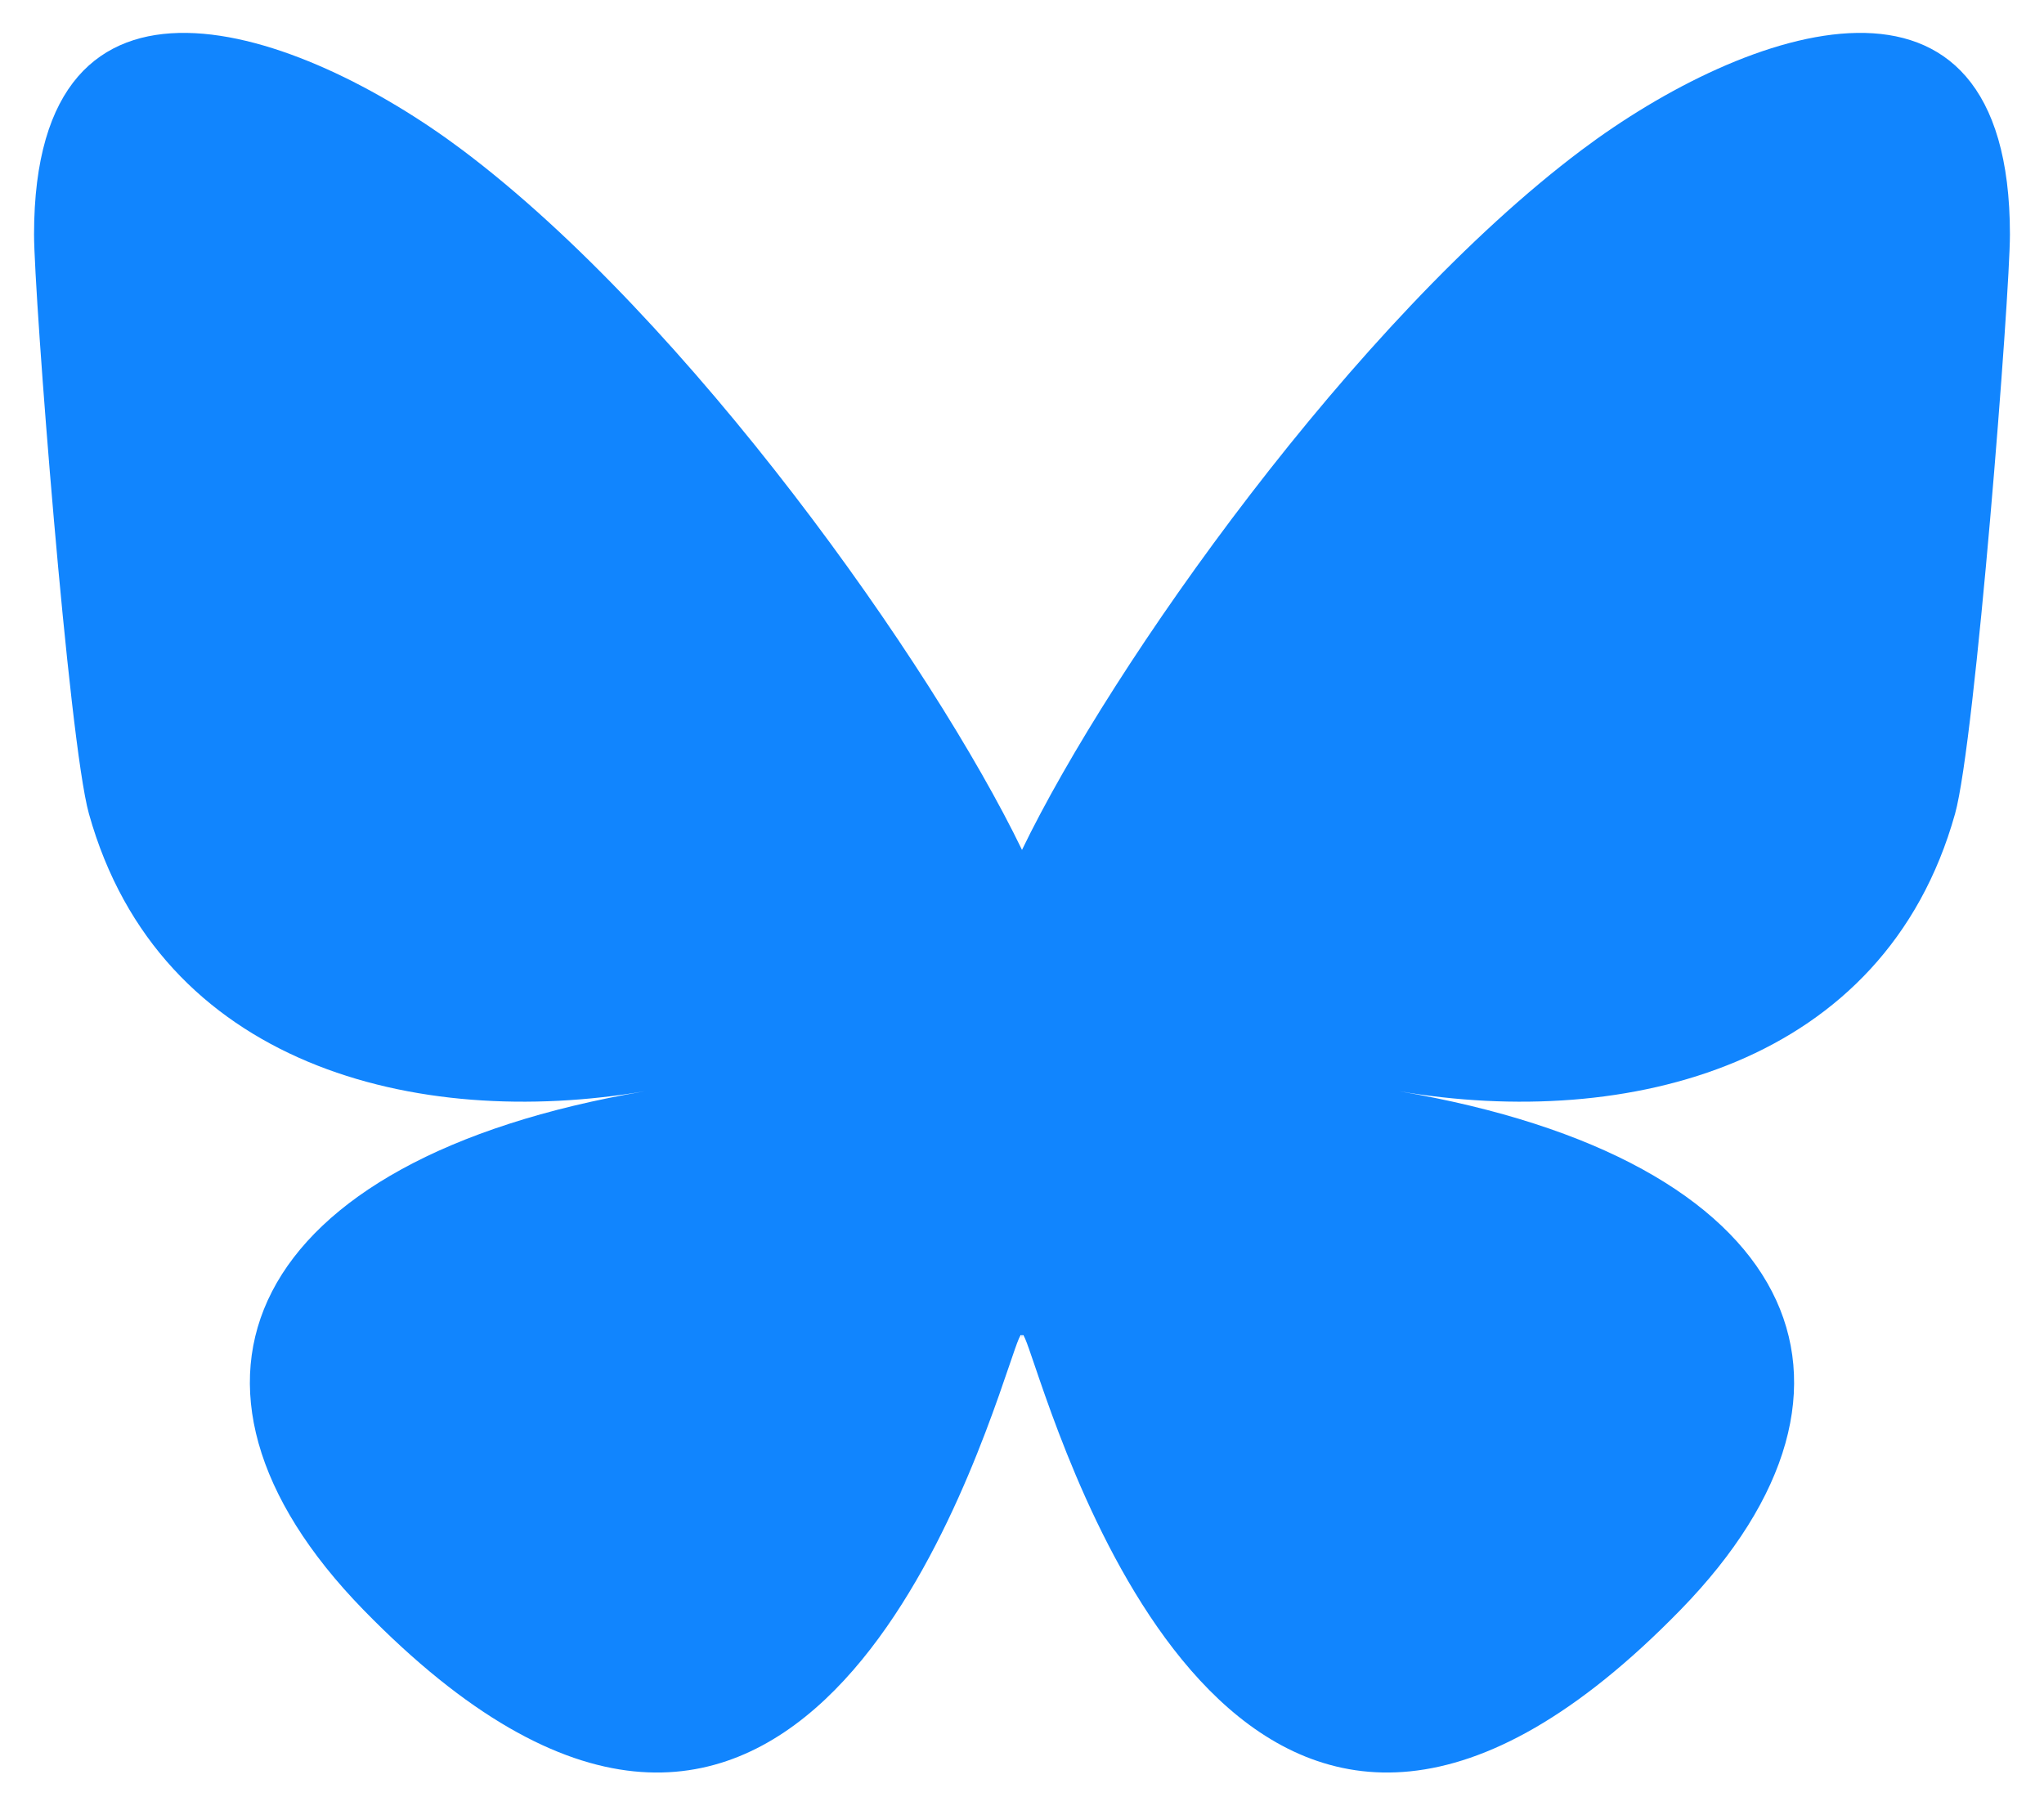
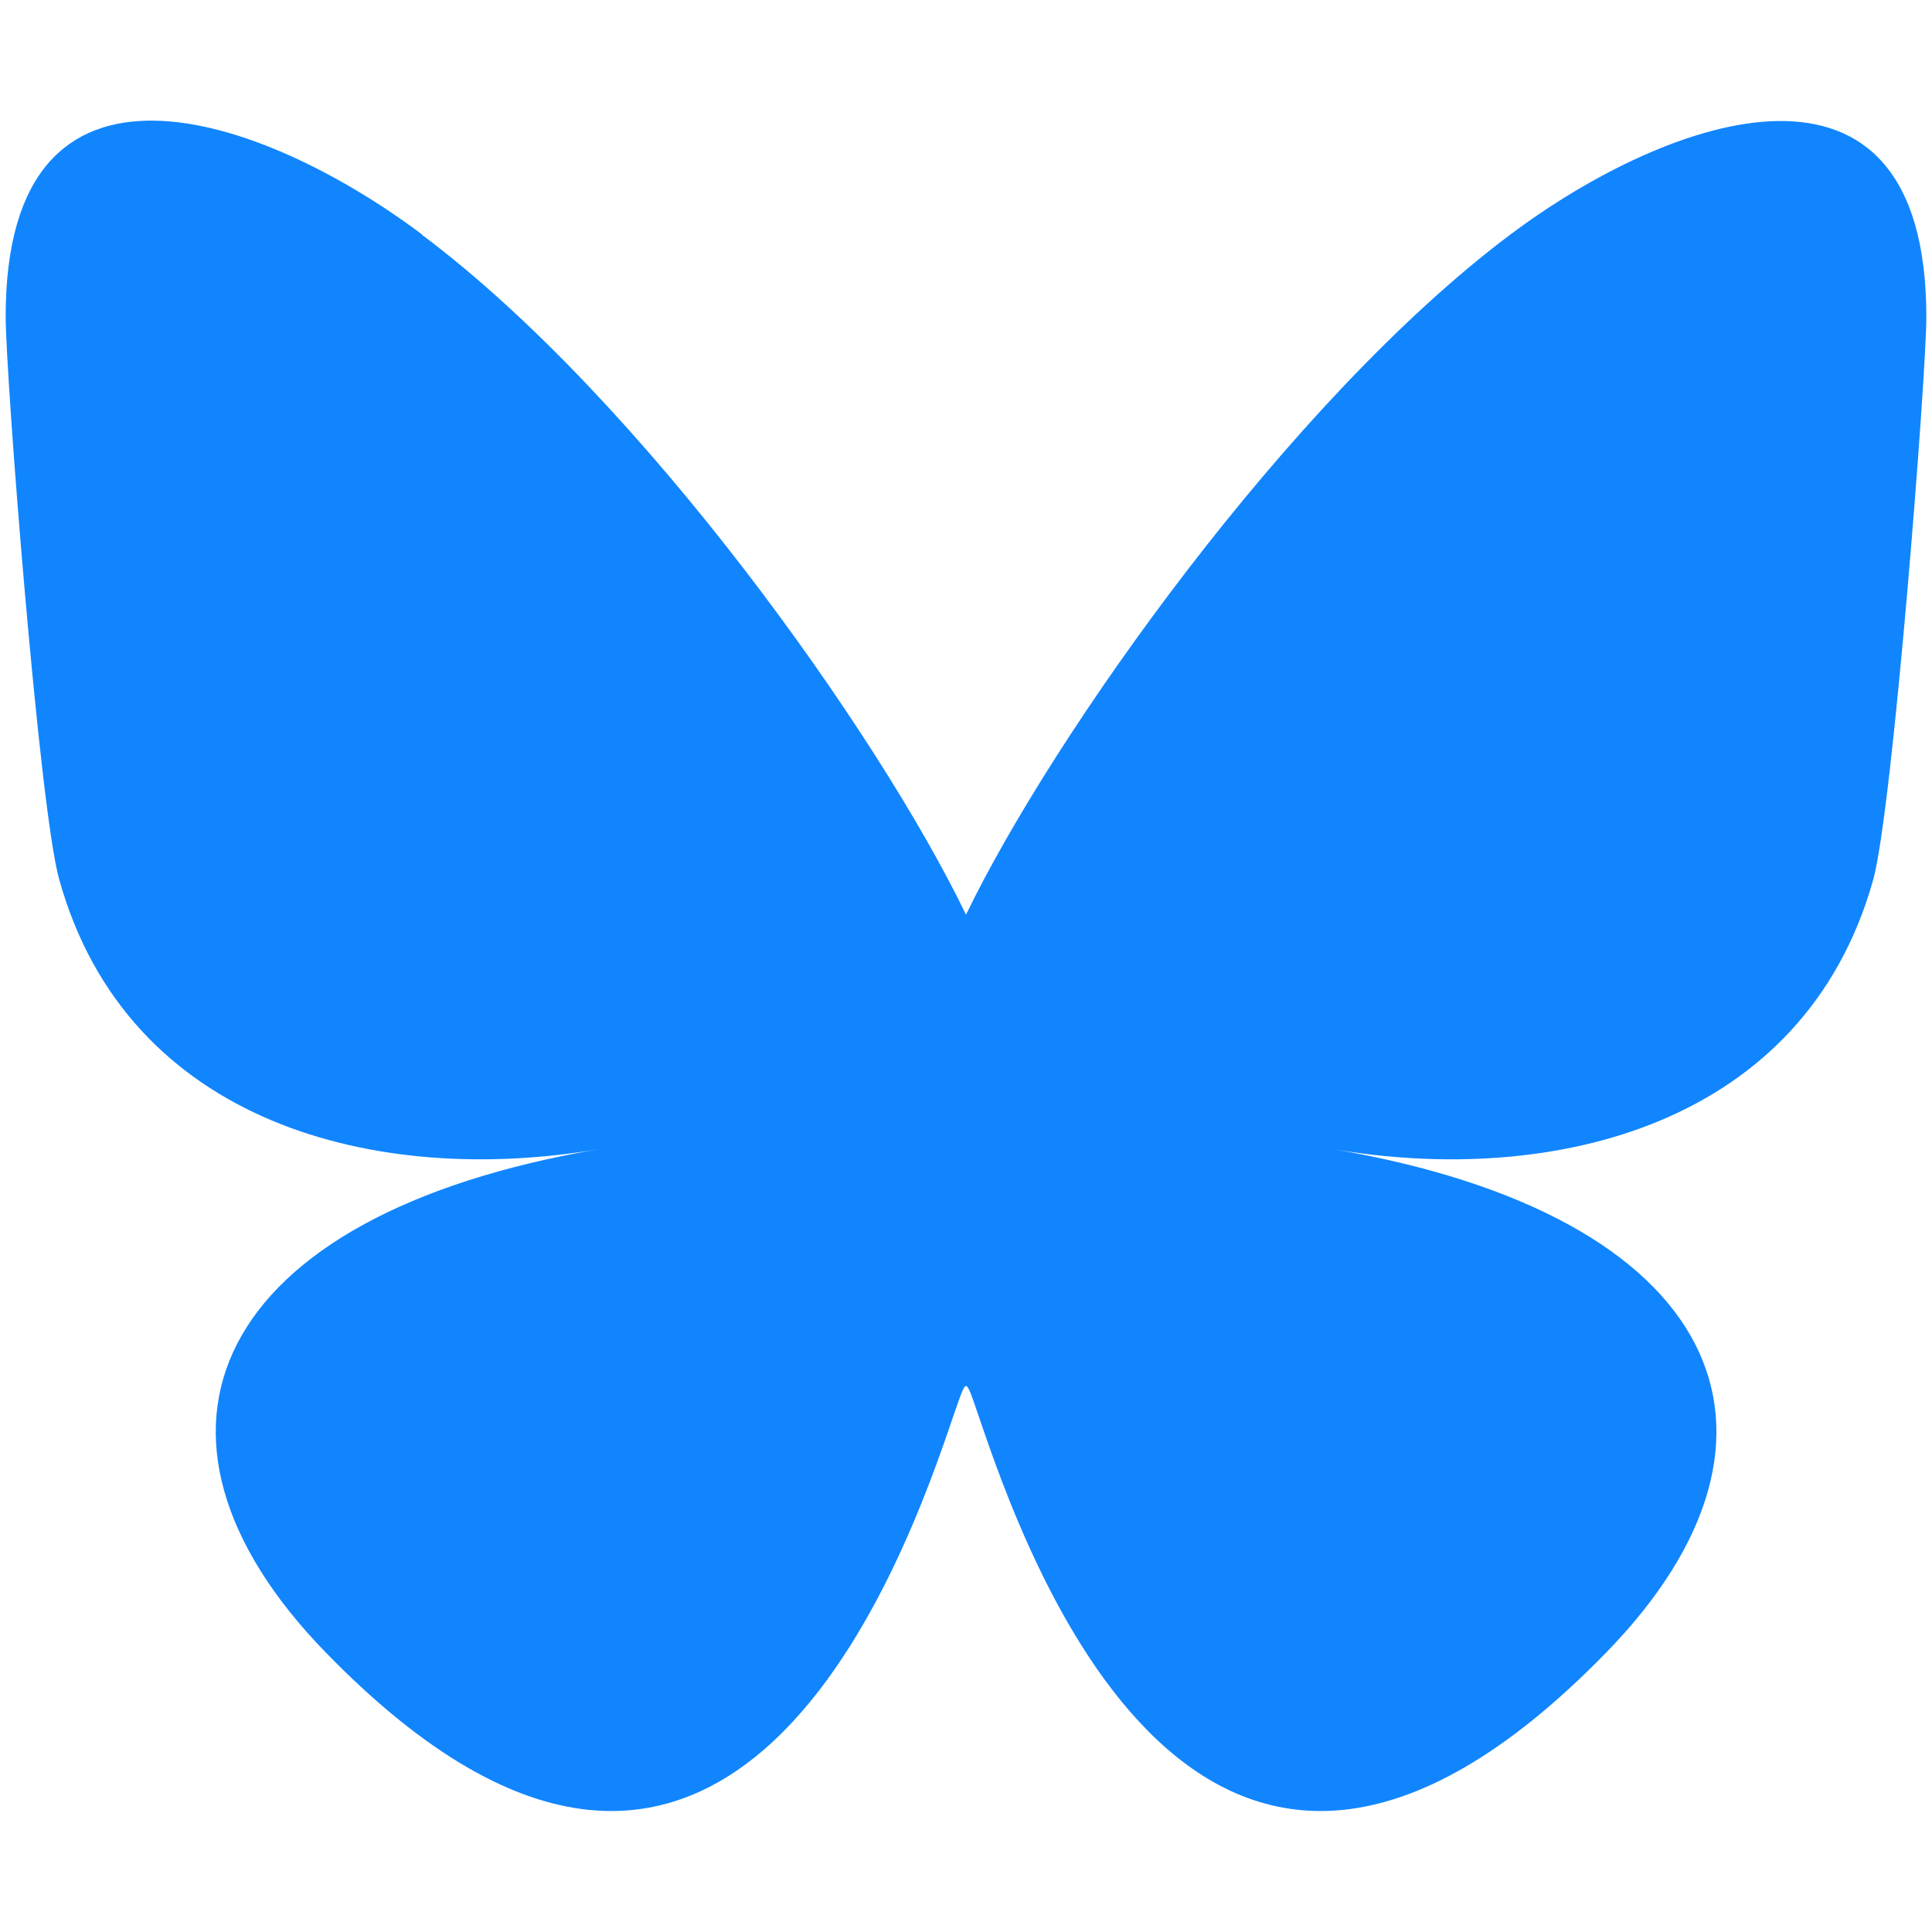
- <svg xmlns="http://www.w3.org/2000/svg" width="600" height="530" version="1.1">
-   <path d="m135.72 44.03c66.496 49.921 138.02 151.14 164.28 205.46 26.262-54.316 97.782-155.54 164.28-205.46 47.98-36.021 125.72-63.892 125.72 24.795 0 17.712-10.155 148.79-16.111 170.07-20.703 73.984-96.144 92.854-163.25 81.433 117.3 19.964 147.14 86.092 82.697 152.22-122.39 125.59-175.91-31.511-189.63-71.766-2.514-7.38-3.69-10.832-3.708-7.896-0.017-2.936-1.194 0.517-3.708 7.896-13.714 40.255-67.233 197.36-189.63 71.766-64.444-66.128-34.605-132.26 82.697-152.22-67.108 11.421-142.55-7.449-163.25-81.433-5.956-21.282-16.111-152.36-16.111-170.07 0-88.687 77.742-60.816 125.72-24.795z" fill="#1185fe" />
+ <svg xmlns="http://www.w3.org/2000/svg" height="32" weight="32" viewBox="0 0 512 512">
+   <path fill="#1185FE" d="M111.8 62.2C170.2 105.9 233 194.7 256 242.4c23-47.6 85.8-136.4 144.2-180.2c42.1-31.6 110.3-56 110.3 21.8c0 15.5-8.9 130.5-14.1 149.2C478.2 298 412 314.6 353.1 304.5c102.9 17.5 129.1 75.5 72.5 133.5c-107.4 110.2-154.3-27.6-166.3-62.9l0 0c-1.7-4.9-2.6-7.8-3.3-7.8s-1.6 3-3.3 7.8l0 0c-12 35.3-59 173.1-166.3 62.9c-56.5-58-30.4-116 72.5-133.5C100 314.6 33.8 298 15.7 233.1C10.4 214.4 1.5 99.4 1.5 83.9c0-77.8 68.2-53.4 110.3-21.8z" />
</svg>
